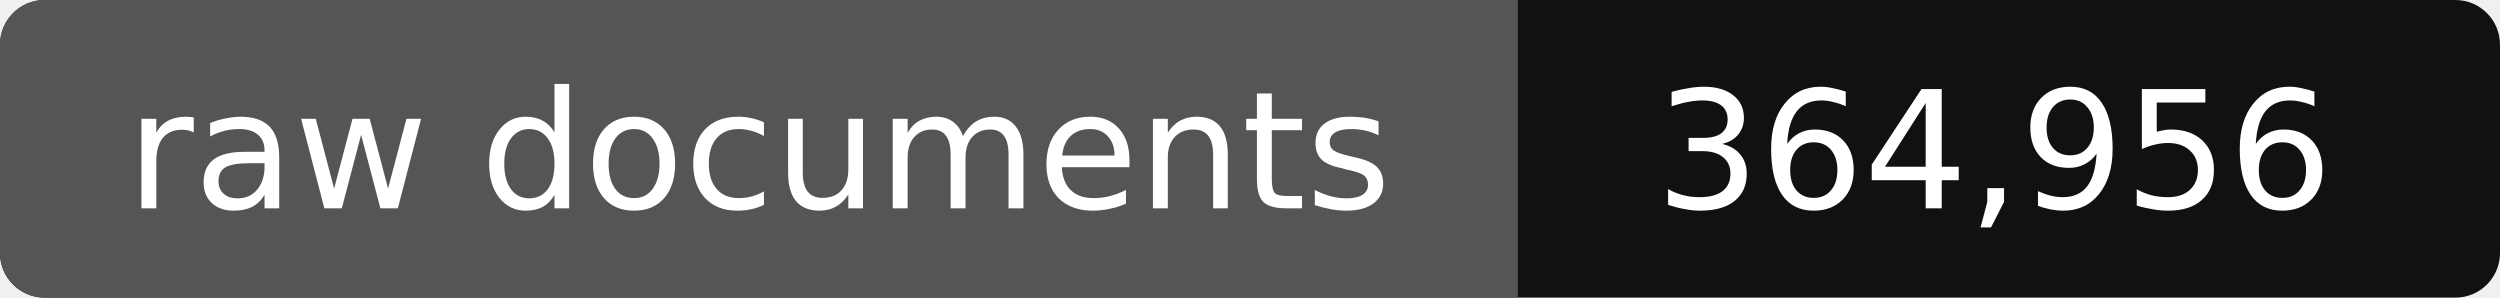
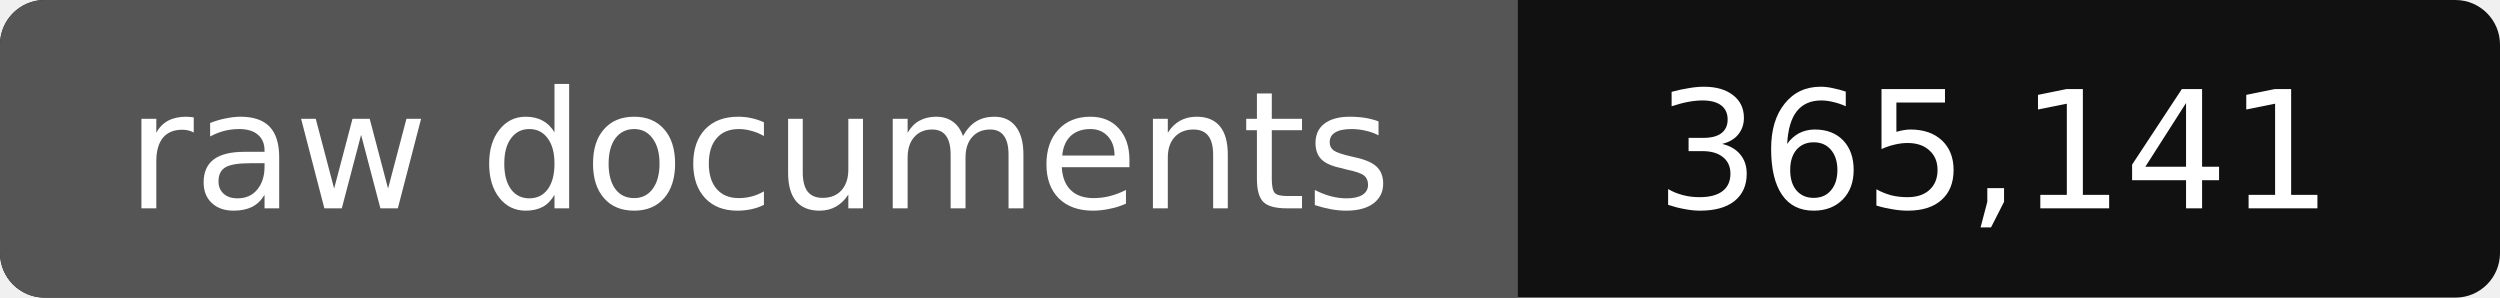
- <svg xmlns="http://www.w3.org/2000/svg" width="168" height="20" role="img" aria-label="raw documents: 364,956">
+ <svg xmlns="http://www.w3.org/2000/svg" width="168" height="20" role="img" aria-label="raw documents: 365,141">
  <rect width="168" height="20" rx="3" fill="#111" />
  <path fill="#555" d="M3 0h99v20H3a3 3 0 0 1-3-3V3a3 3 0 0 1 3-3z" />
  <g fill="#fff" text-anchor="middle" font-family="Verdana,DejaVu Sans,sans-serif" font-size="11">
    <text x="51" y="14">raw documents</text>
-     <text x="134" y="14">364,956</text>
+     <text x="134" y="14">365,141</text>
  </g>
</svg>
